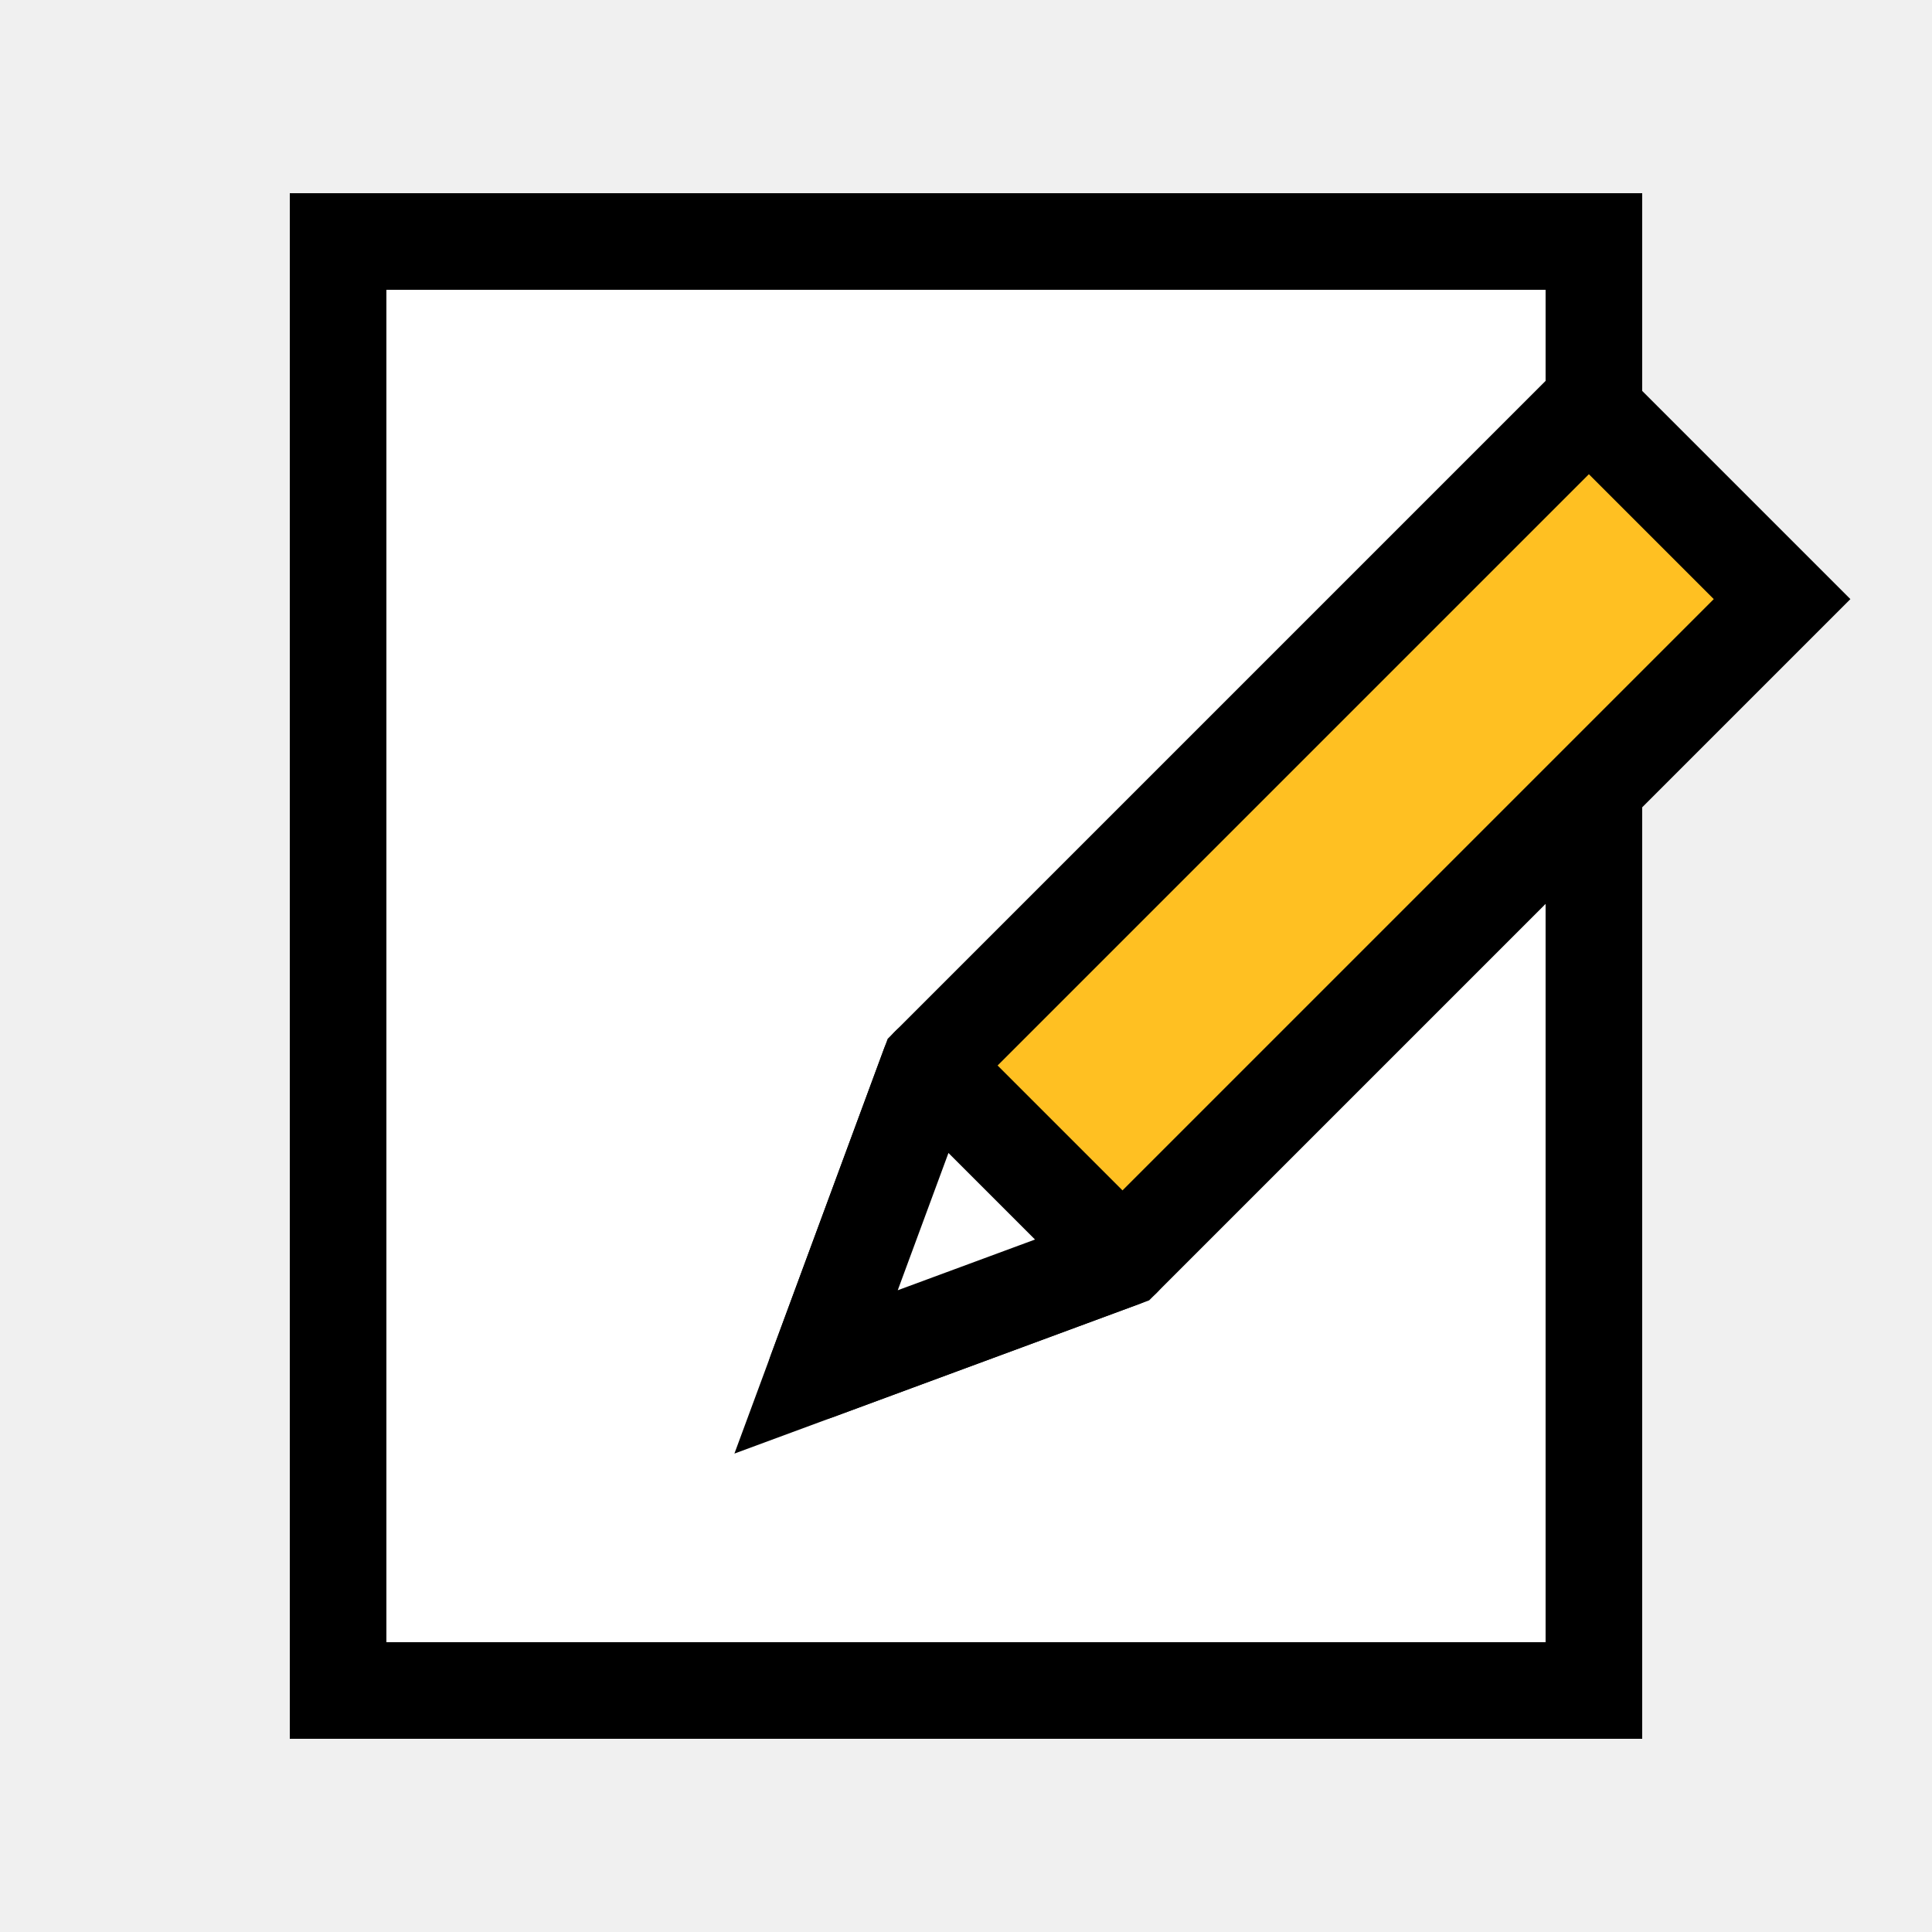
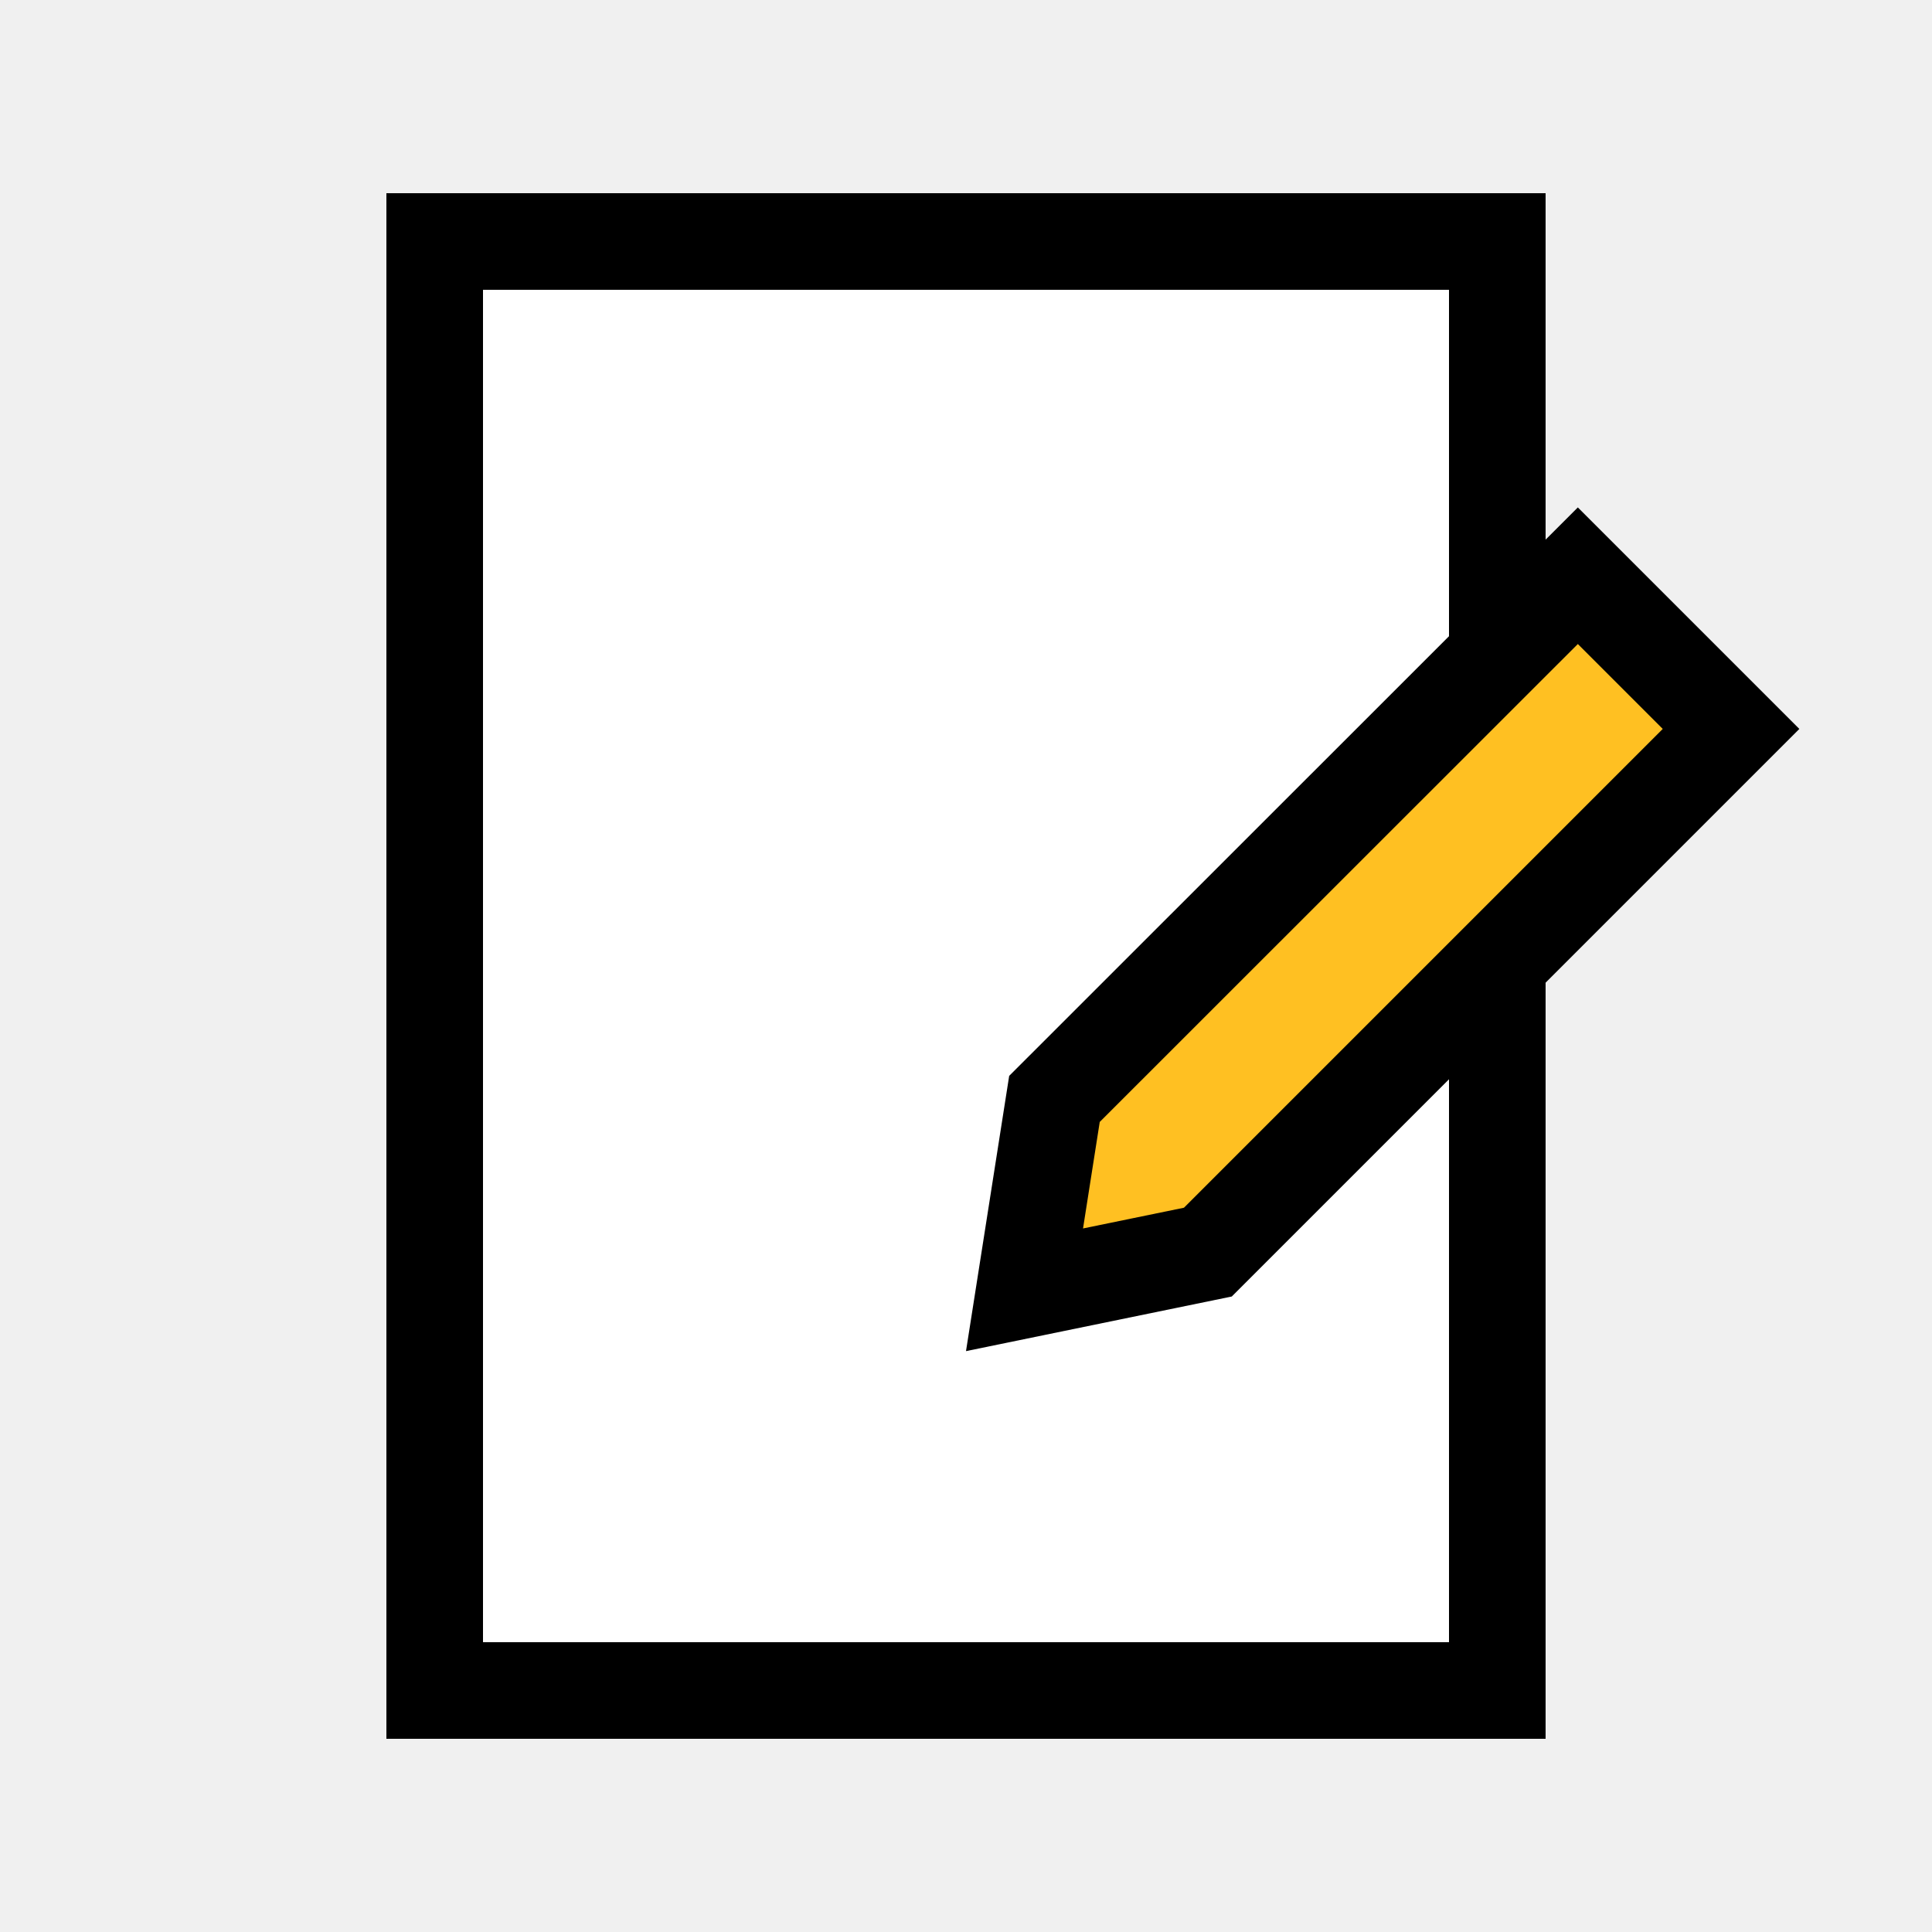
- <svg xmlns="http://www.w3.org/2000/svg" viewBox="0 0 10 10">
-   <g stroke="#000" stroke-width=".5">
-     <path d="M8.25 1.25v7.5h-6.5v-7.5z" fill="#fff" stroke-linecap="round" />
-     <g fill-rule="evenodd">
-       <path fill="#ffc022" d="M4.81 5.515l3.414-3.414 1 1L5.81 6.515l-1.586.586.586-1.586z" />
-       <path stroke-linejoin="round" fill="#fff" d="M4.81 5.515l1 1-1.586.586.586-1.586z" />
+ <svg xmlns="http://www.w3.org/2000/svg" viewBox="0 0 10 10" version="1.1" id="svg4">
+   <defs id="defs4" />
+   <g stroke="#000" stroke-width=".5" id="g4">
+     <path d="m 7.75,1.25 v 7.5 h -5.5 v -7.5 z" fill="#ffffff" stroke-linecap="round" id="path1" />
+     <g fill-rule="evenodd" id="g3" transform="translate(0.0968736,0.4359312)">
+       <path fill="#ffc022" d="M 5.361,5.252 8.07,2.544 8.863,3.337 6.155,6.045 5.206,6.24 Z" id="path2" style="stroke-width:0.5;stroke-dasharray:none" />
    </g>
  </g>
</svg>
